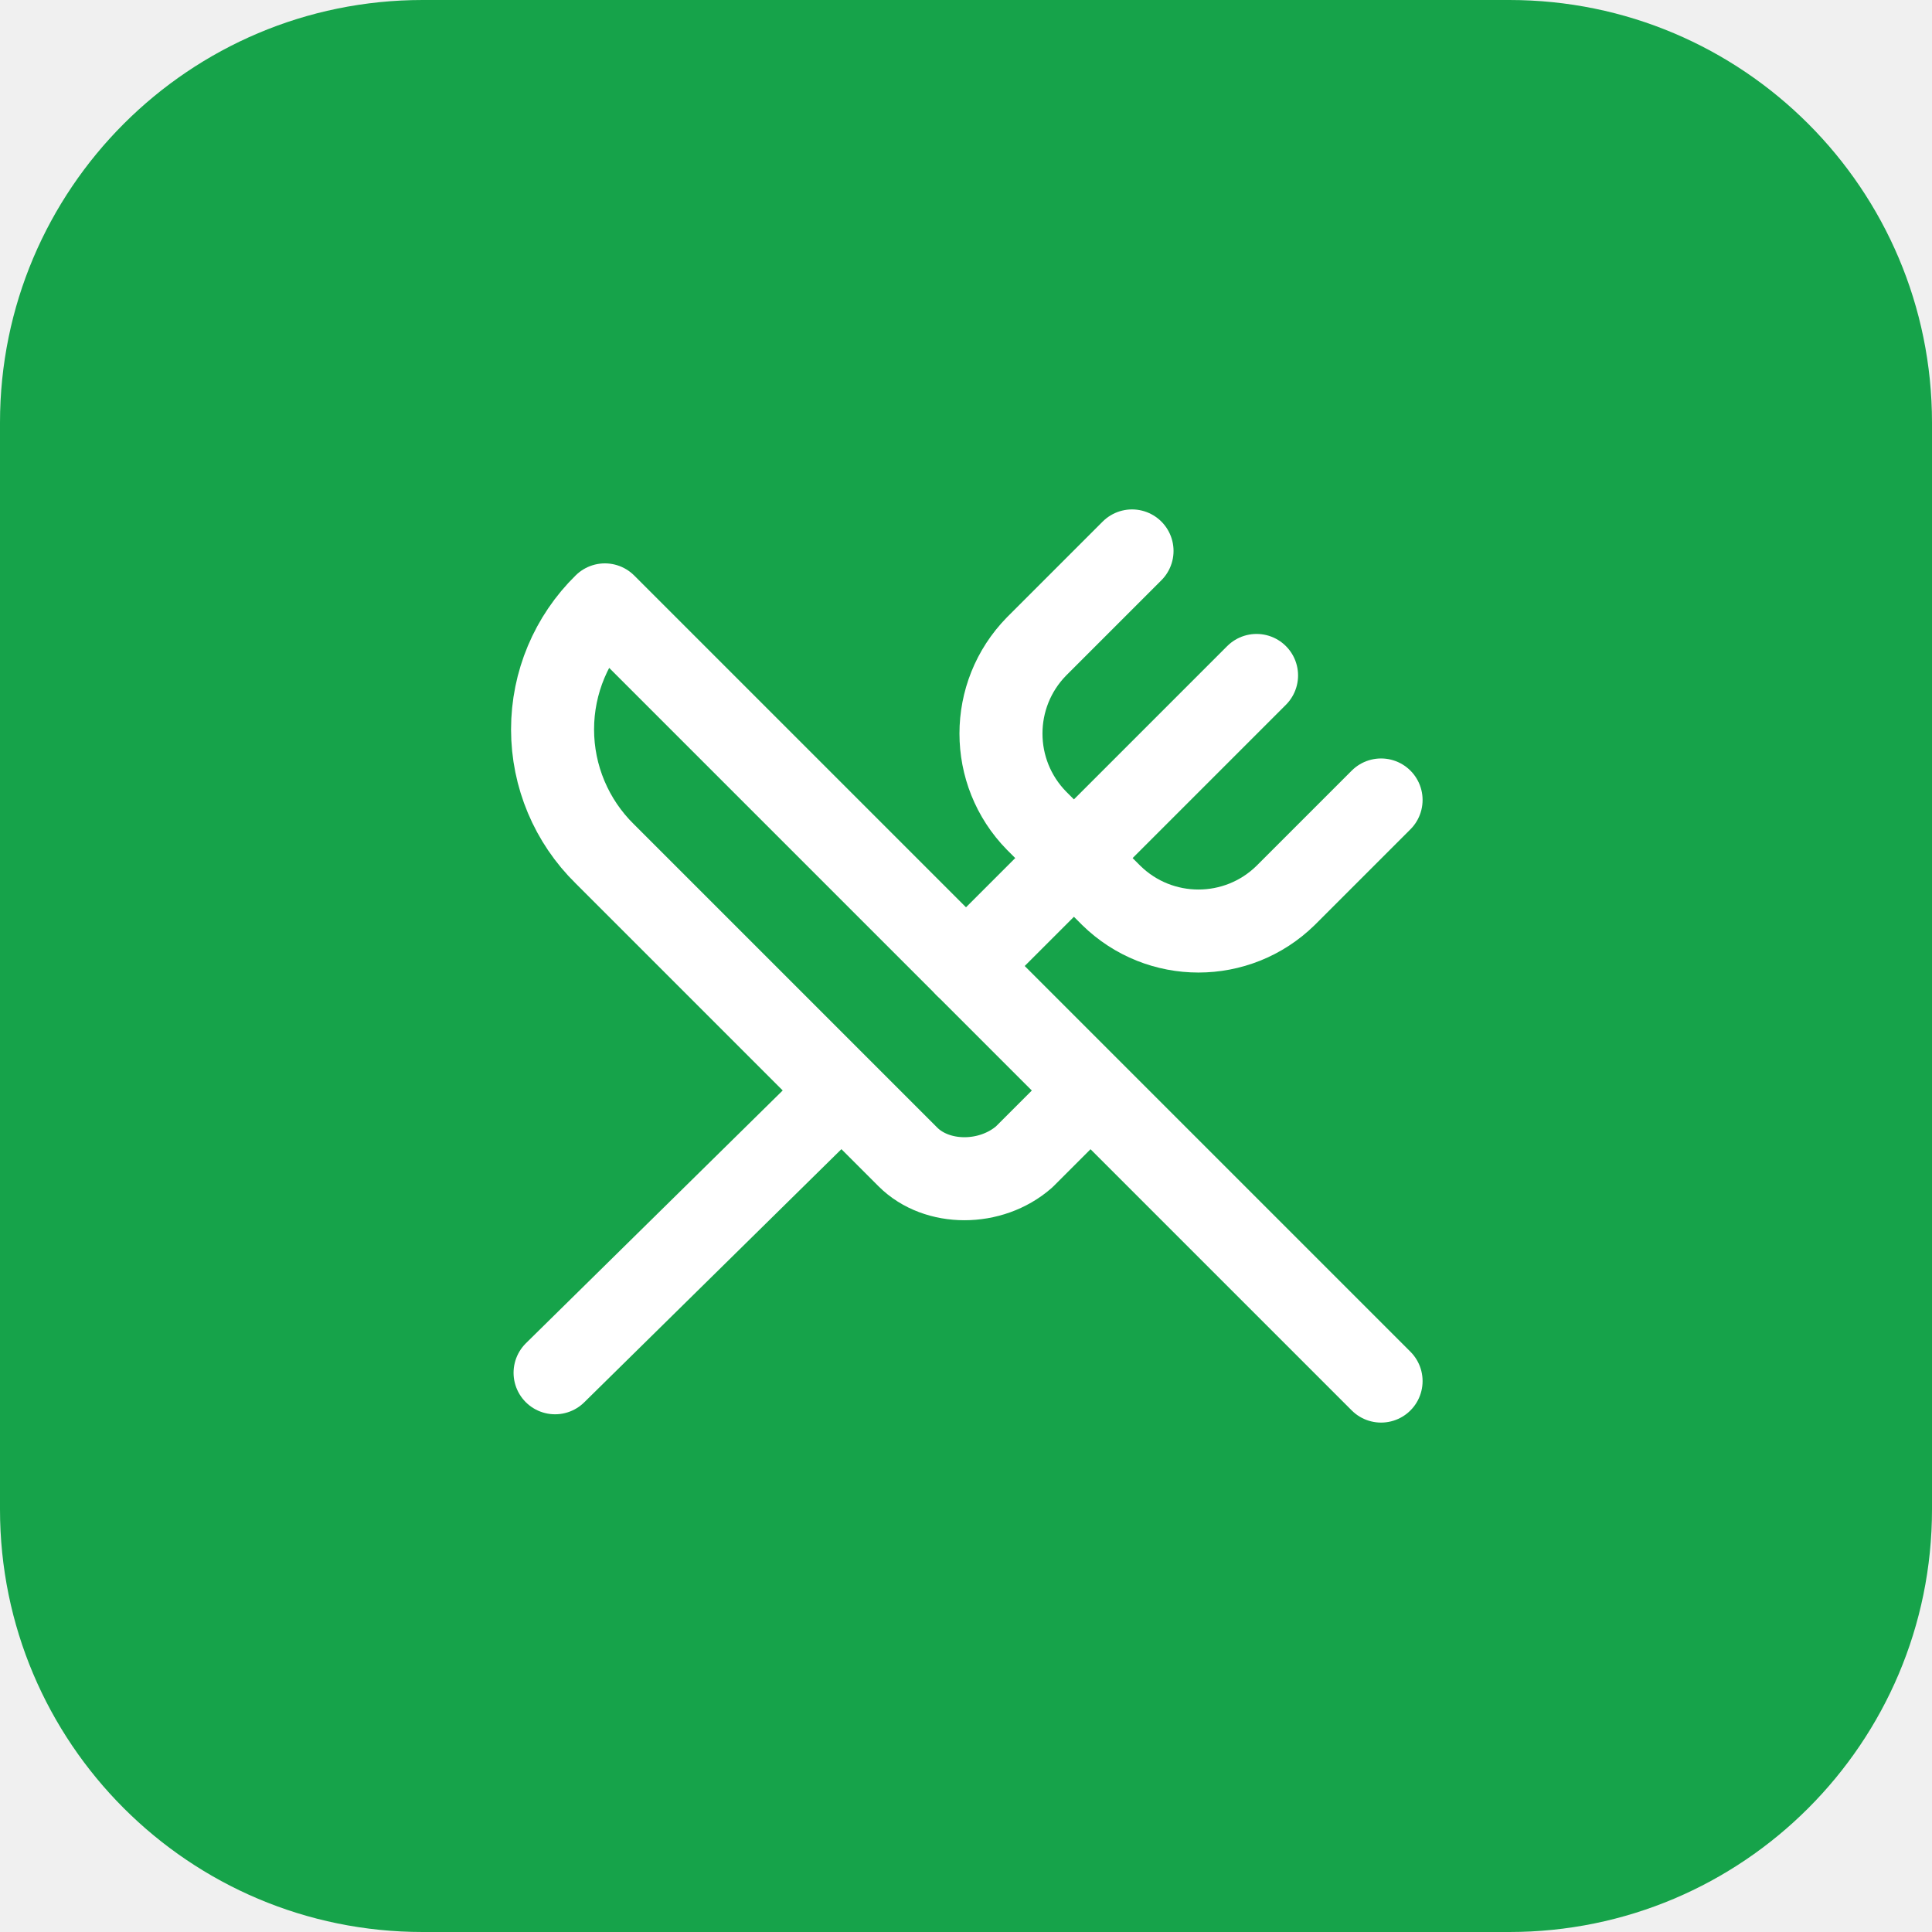
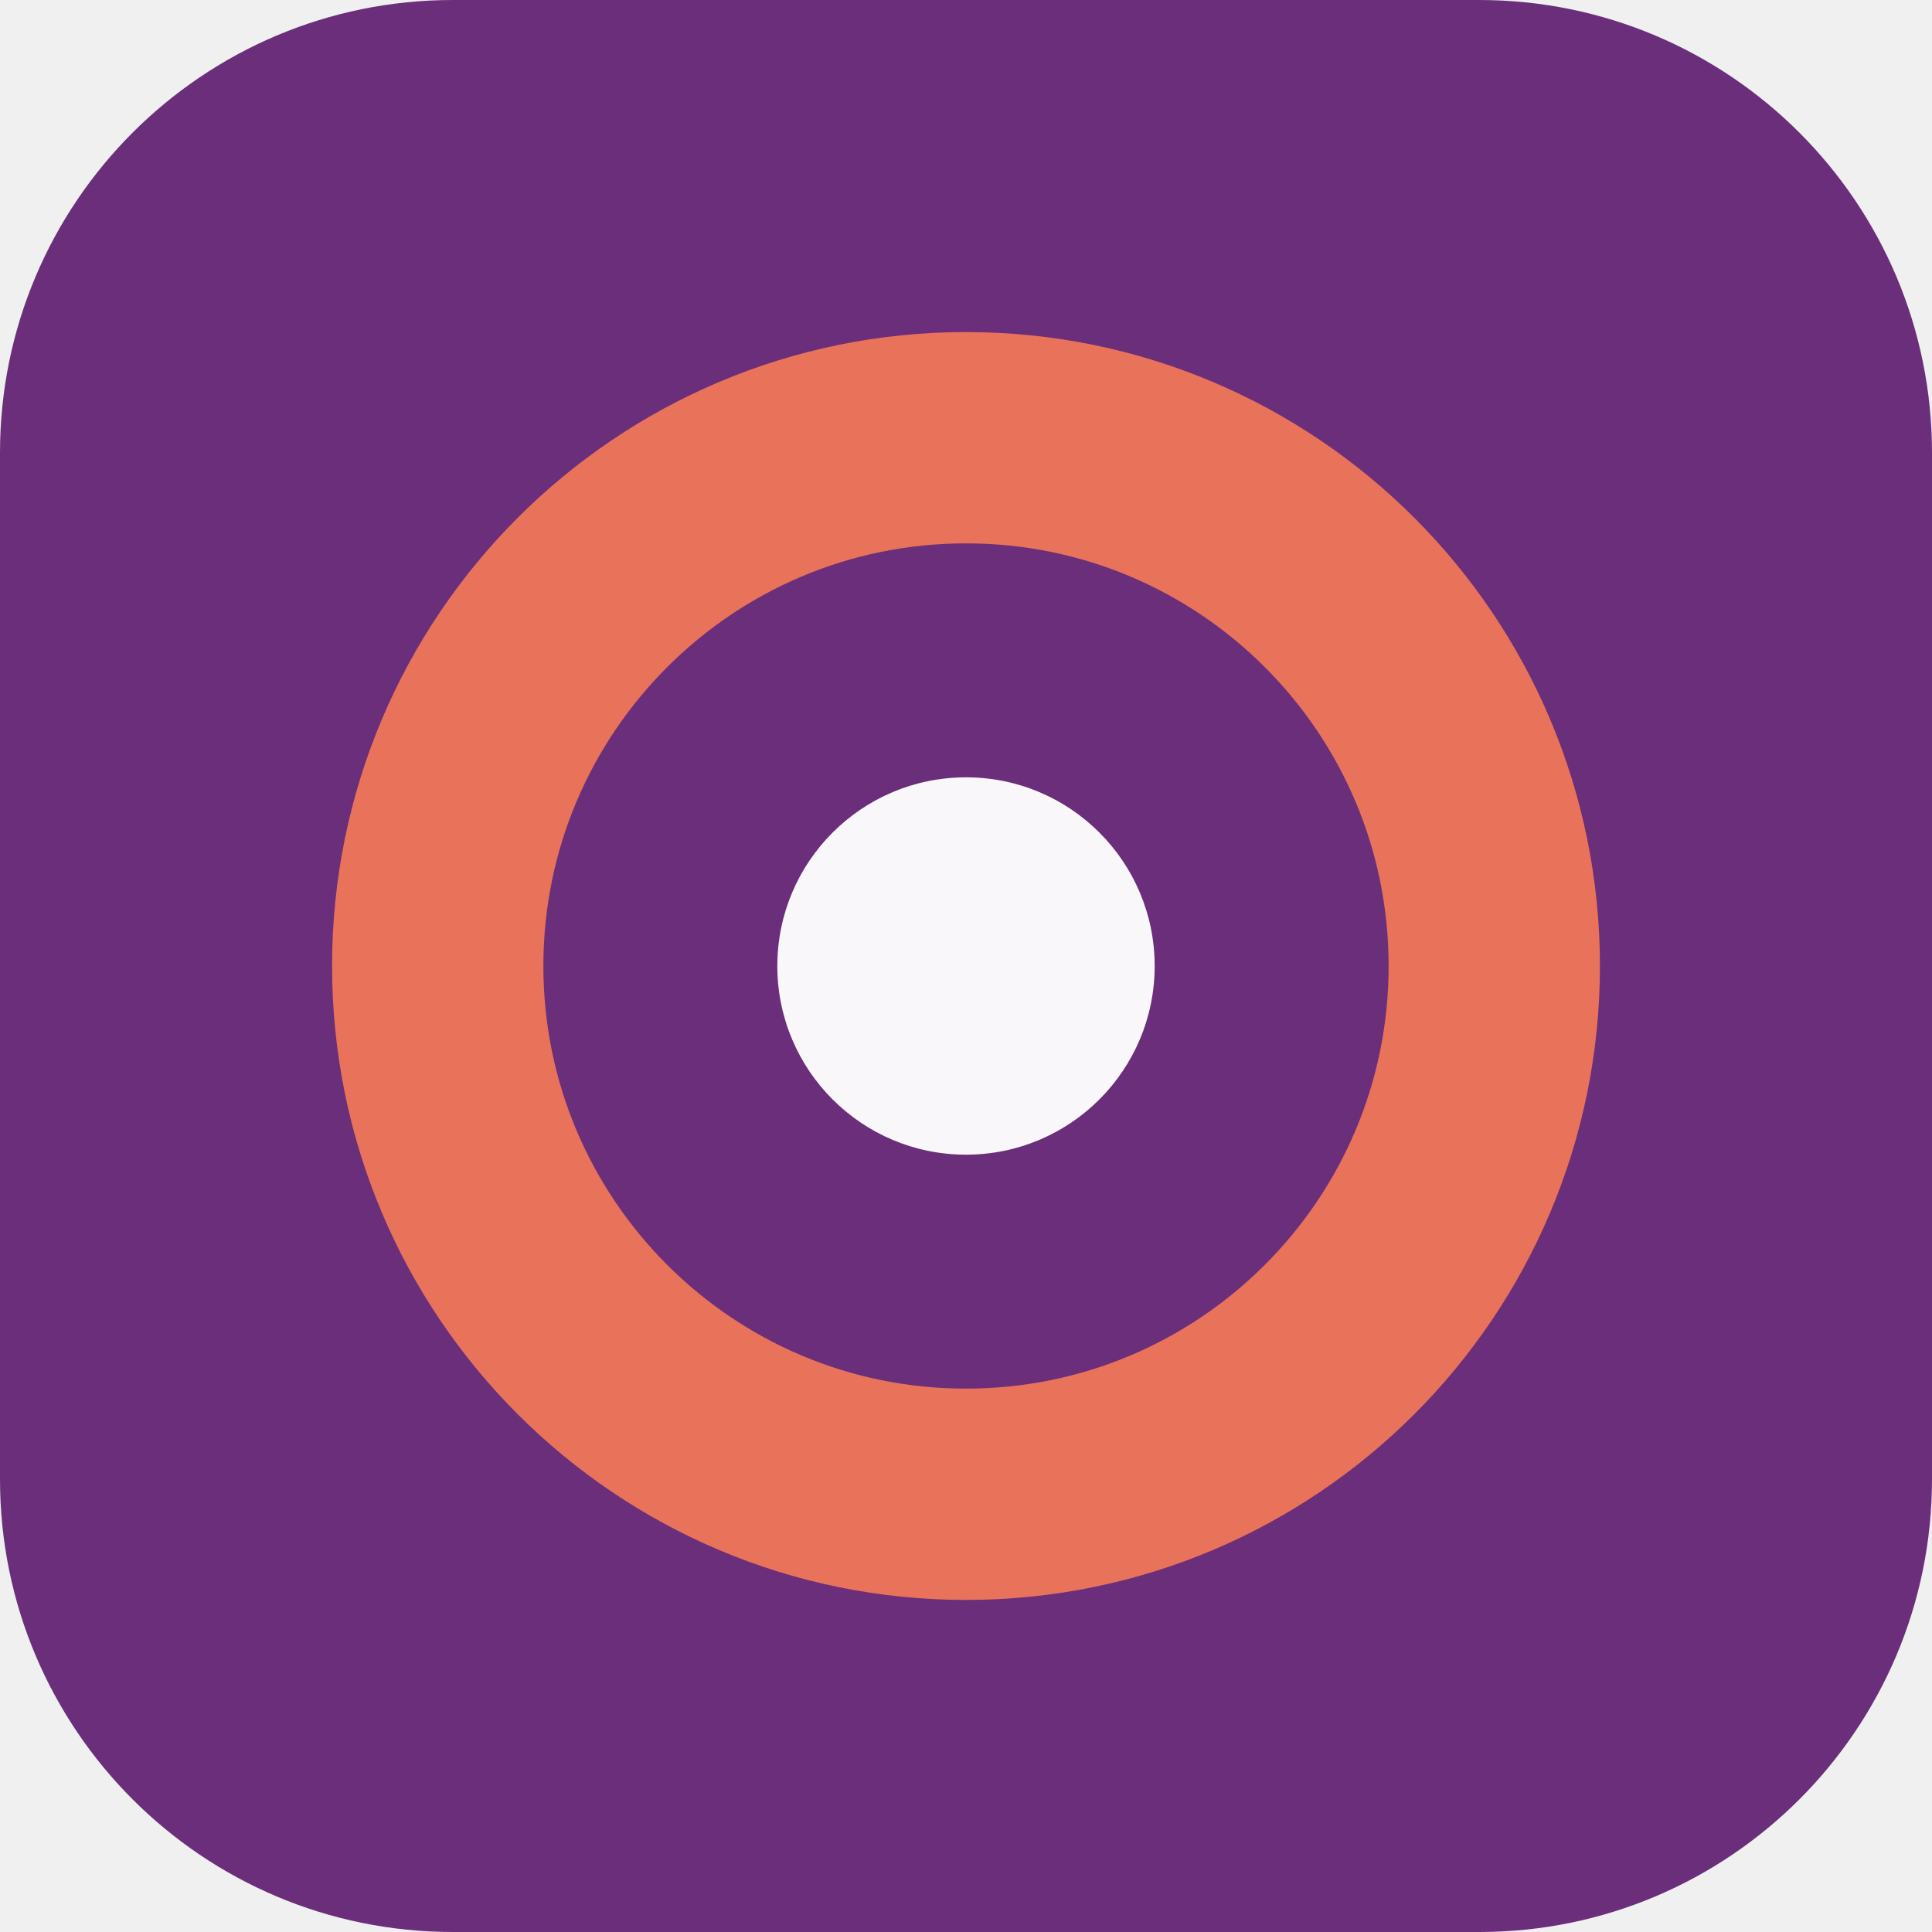
<svg xmlns="http://www.w3.org/2000/svg" viewBox="0 0 512 512">
-   <rect width="512" height="512" rx="112" fill="#16a34a" />
-   <g transform="translate(256 256) scale(11) translate(-12 -12)" fill="none" stroke="#fff" stroke-width="2" stroke-linecap="round" stroke-linejoin="round">
-     <path d="m16 2-2.3 2.3a3 3 0 0 0 0 4.2l1.8 1.8a3 3 0 0 0 4.2 0L22 8" />
-     <path d="M15 15 3.3 3.3a4.2 4.2 0 0 0 0 6l7.3 7.3c.7.7 2 .7 2.8 0L15 15Zm0 0 7 7" />
-     <path d="m2.1 21.8 6.4-6.3" />
-     <path d="m19 5-7 7" />
+   <rect width="512" height="512" rx="120" fill="#6B2E7A" />
+   <g transform="translate(256 256) scale(1) translate(-256 -256)">
+     <circle cx="256" cy="256" r="140" fill="none" stroke="#E8735A" stroke-width="56" />
+     <circle cx="256" cy="256" r="50" fill="#FAF7FA" />
  </g>
</svg>
